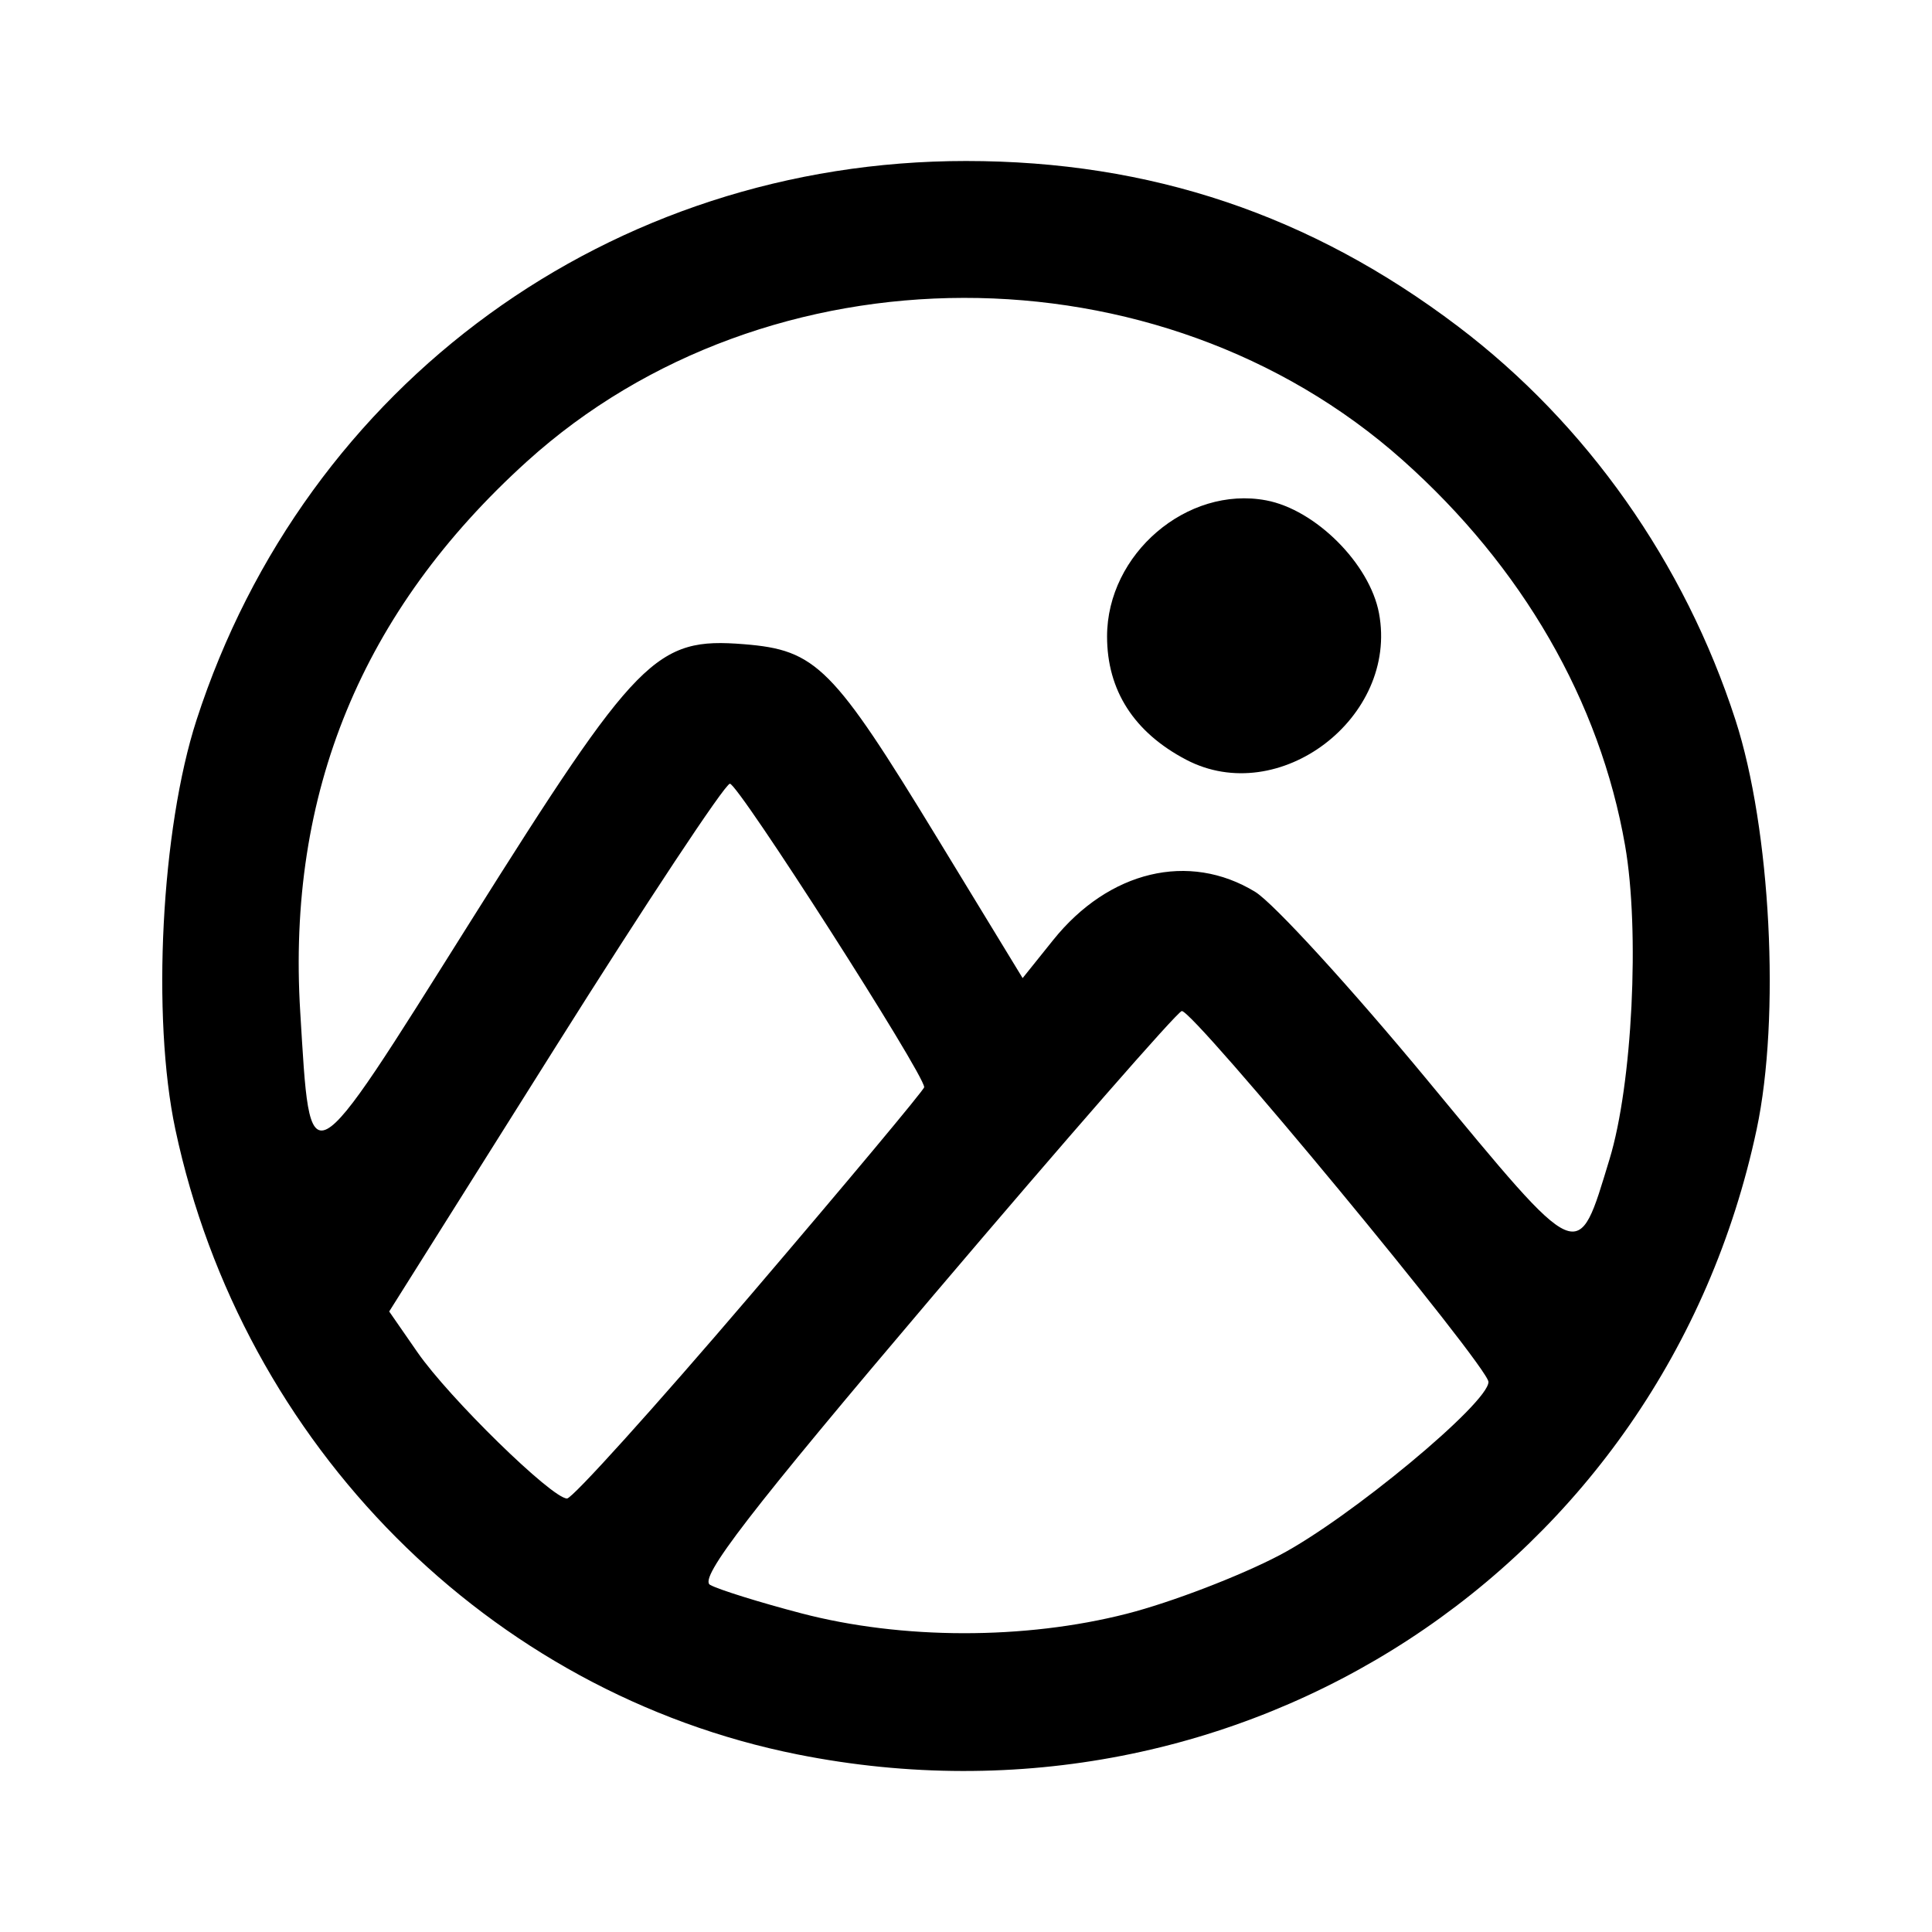
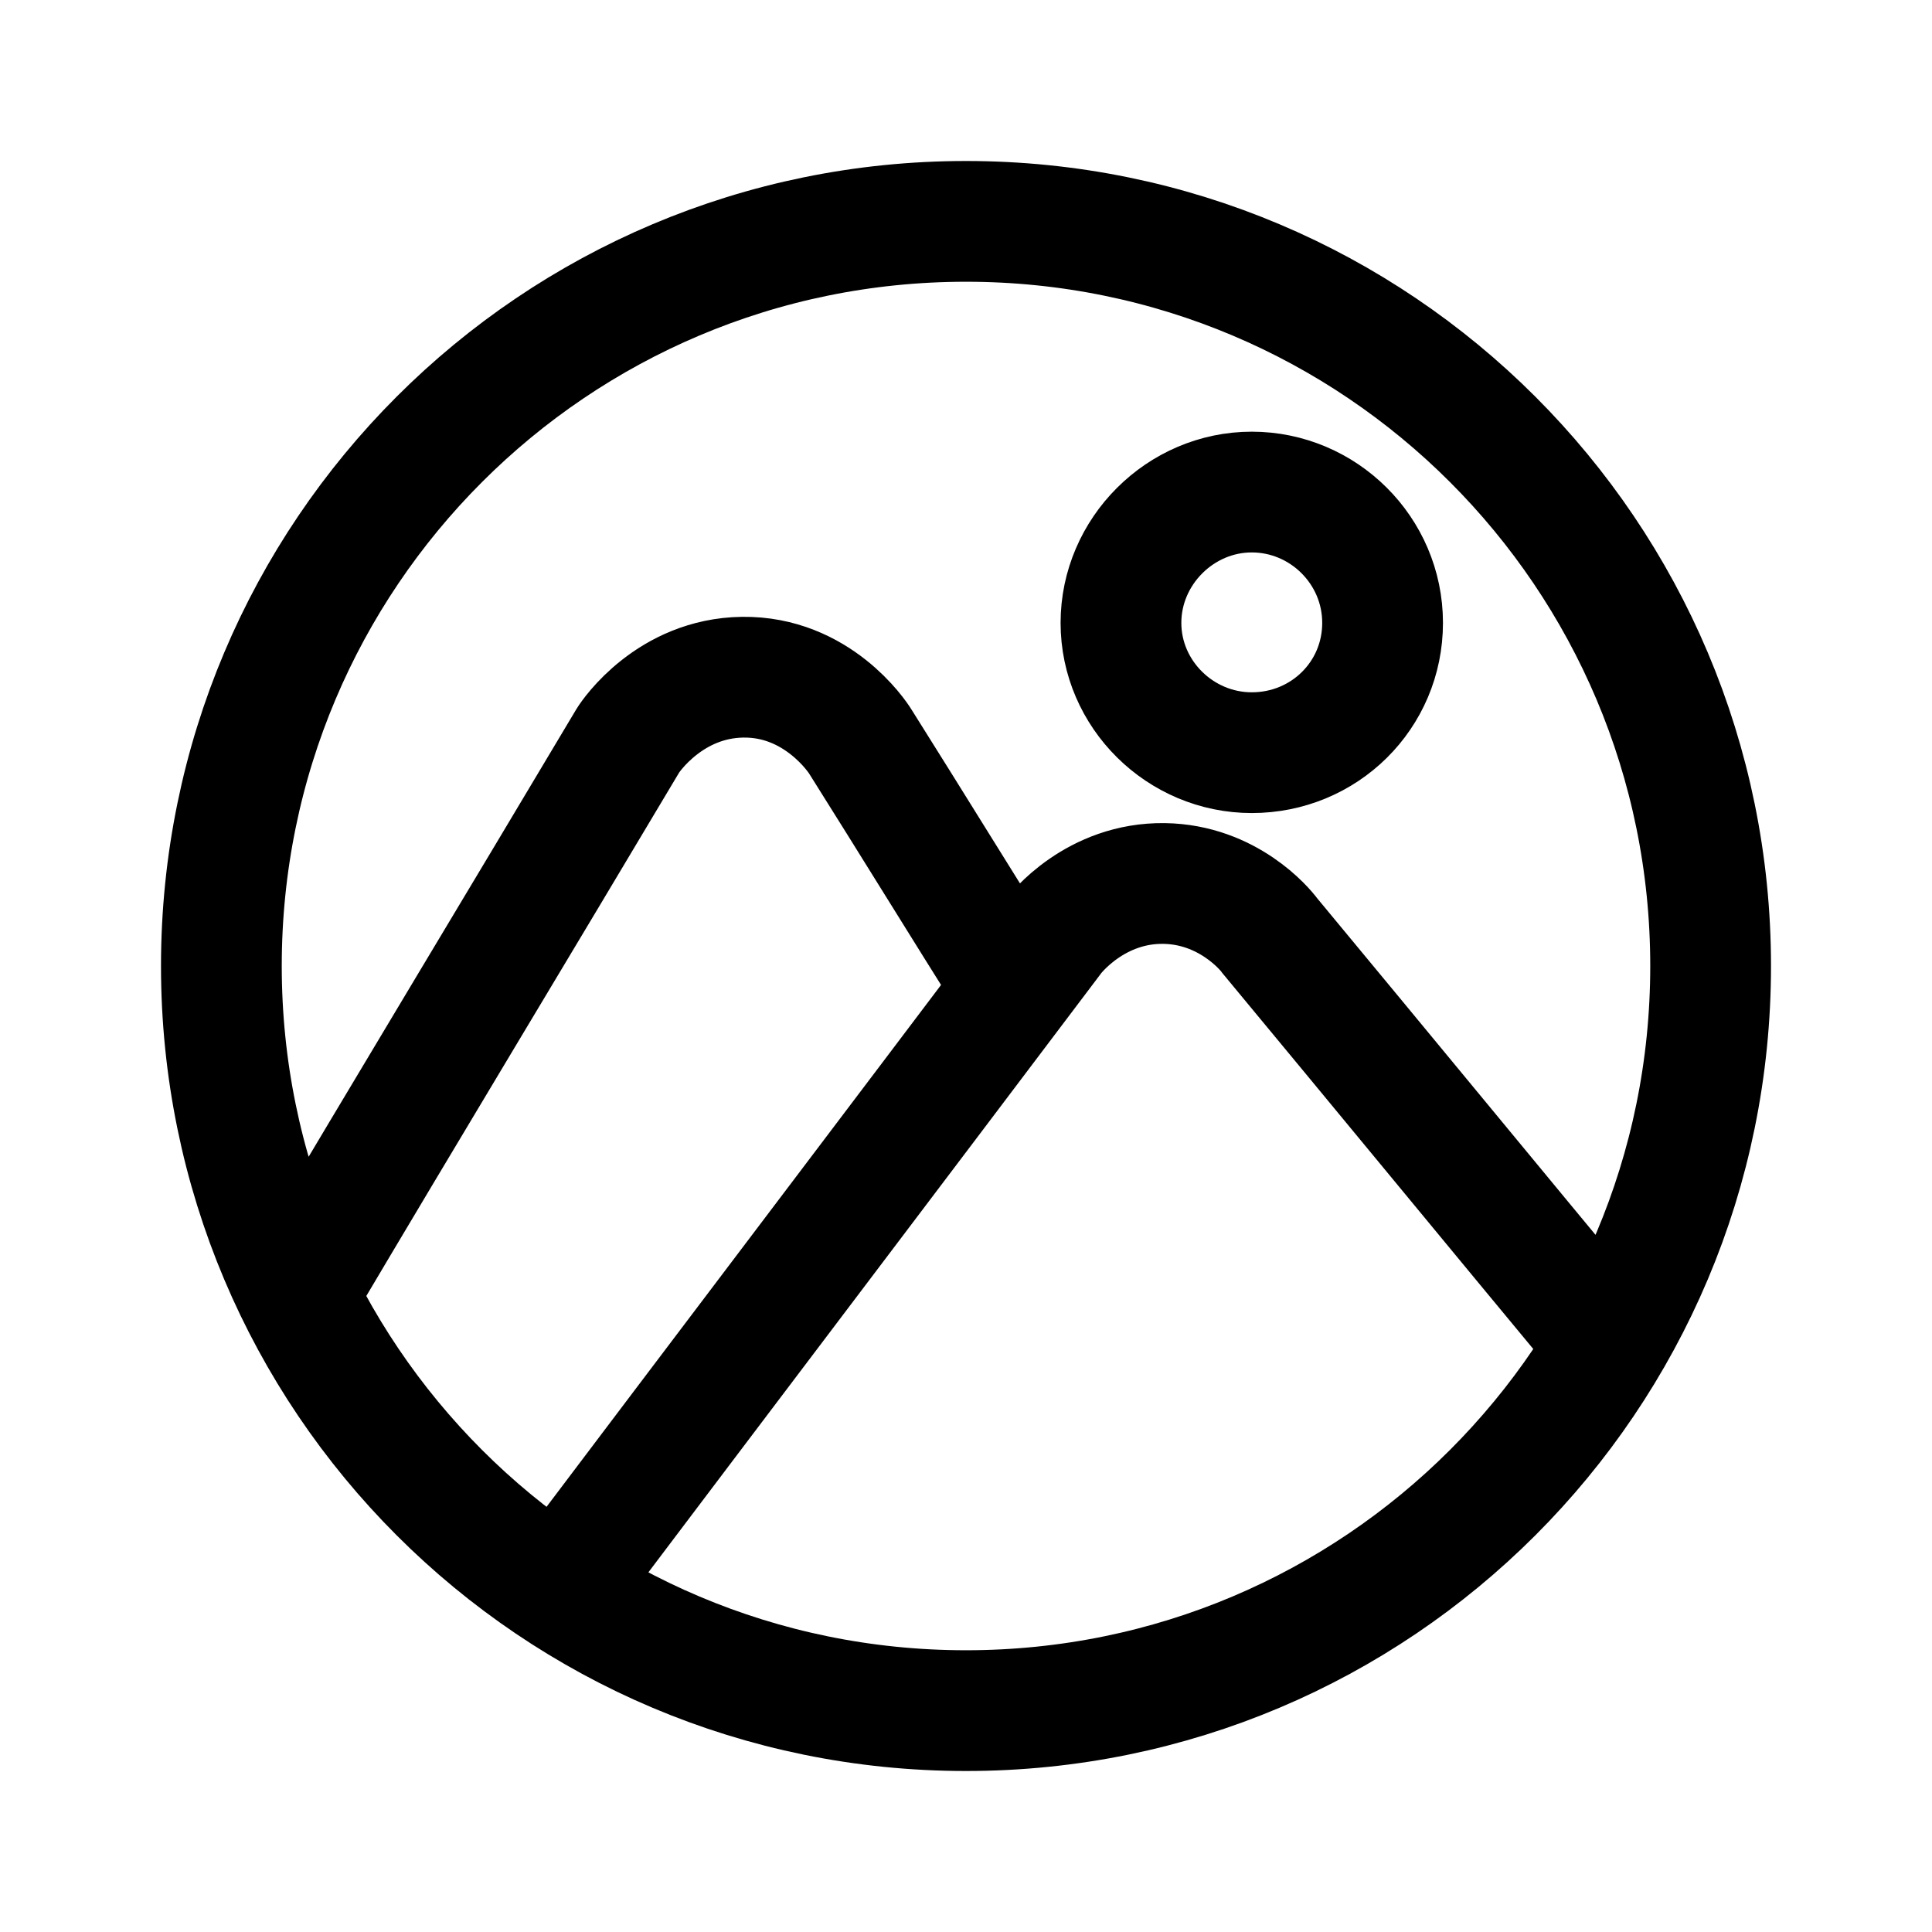
- <svg xmlns="http://www.w3.org/2000/svg" viewBox="0 0 192 192">
-   <path d="M79.278 174.357c-30.658-6.109-55.173-30.73-61.851-62.117-2.372-11.15-1.406-29.848 2.103-40.684C30.372 38.069 60.749 16 96 16c18.334 0 34.267 5.356 48.893 16.436 12.794 9.692 22.513 23.48 27.577 39.12 3.509 10.836 4.475 29.534 2.103 40.684-9.275 43.592-51.181 70.908-95.295 62.117Zm32.704-13.986c4.404-1.126 11.244-3.749 15.2-5.828 6.914-3.633 20.74-15.104 20.74-17.208 0-1.513-29.45-37.121-30.483-36.857-.489.125-11.576 12.815-24.639 28.201-18.263 21.51-23.399 28.17-22.232 28.823.834.467 4.912 1.739 9.061 2.826 10.007 2.622 22.207 2.638 32.353.043Zm-37.396-31.662c9.493-11.115 17.26-20.414 17.26-20.664 0-1.314-18.525-30.243-19.313-30.16-.511.054-8.337 11.878-17.392 26.274l-16.463 26.175 2.807 4.051c3.15 4.546 13.367 14.534 14.867 14.534.536 0 8.741-9.094 18.234-20.21Zm85.371-13.521c2.264-7.432 3.02-22.675 1.544-31.151-2.498-14.343-10.214-27.716-22.1-38.305-24.197-21.553-63.137-21.498-87.031.124-16.412 14.853-23.87 32.961-22.533 54.713 1.035 16.841.5 17.125 16.908-8.972C63.377 65.146 65.18 63.318 73.941 64.021c7.184.577 8.82 2.219 19.234 19.309l8.453 13.873 3.033-3.781c5.534-6.898 13.502-8.8 20.075-4.792 1.812 1.104 9.517 9.529 17.123 18.722 15.395 18.605 14.884 18.384 18.098 7.836ZM117.881 75.5c-5.186-2.719-7.862-6.889-7.862-12.251 0-8.196 7.951-14.999 15.807-13.525 4.91.921 10.296 6.307 11.217 11.217 1.947 10.374-9.931 19.399-19.162 14.559Z" />
+ <svg xmlns="http://www.w3.org/2000/svg" width="192" height="192" fill="none">
+   <path d="M55.6 158c16.3-21.6 32.6-43.1 48.9-64.7.4-.6 4.4-5.6 11.2-5.5 6.3.1 10 4.5 10.5 5.2 11.2 13.5 22.3 27 33.5 40.5m-58.9-35.3c-5.1-8.1-10.2-16.4-15.3-24.5-.3-.5-4.3-6.5-11.7-6.4-7.2.1-11.1 5.8-11.4 6.3-10.9 18.3-21.9 36.5-32.8 54.9M170 96c0 40.9-33.1 74-74 74s-74-33.1-74-74 33.1-74 74-74 74 33.1 74 74Zm-45.6-47.1c7.1 0 13 5.8 13 13s-5.8 12.9-13 12.9c-7.1 0-13-5.8-13-12.9 0-7.1 5.9-13 13-13Z" stroke="#000" stroke-width="12" stroke-miterlimit="10" />
</svg>
